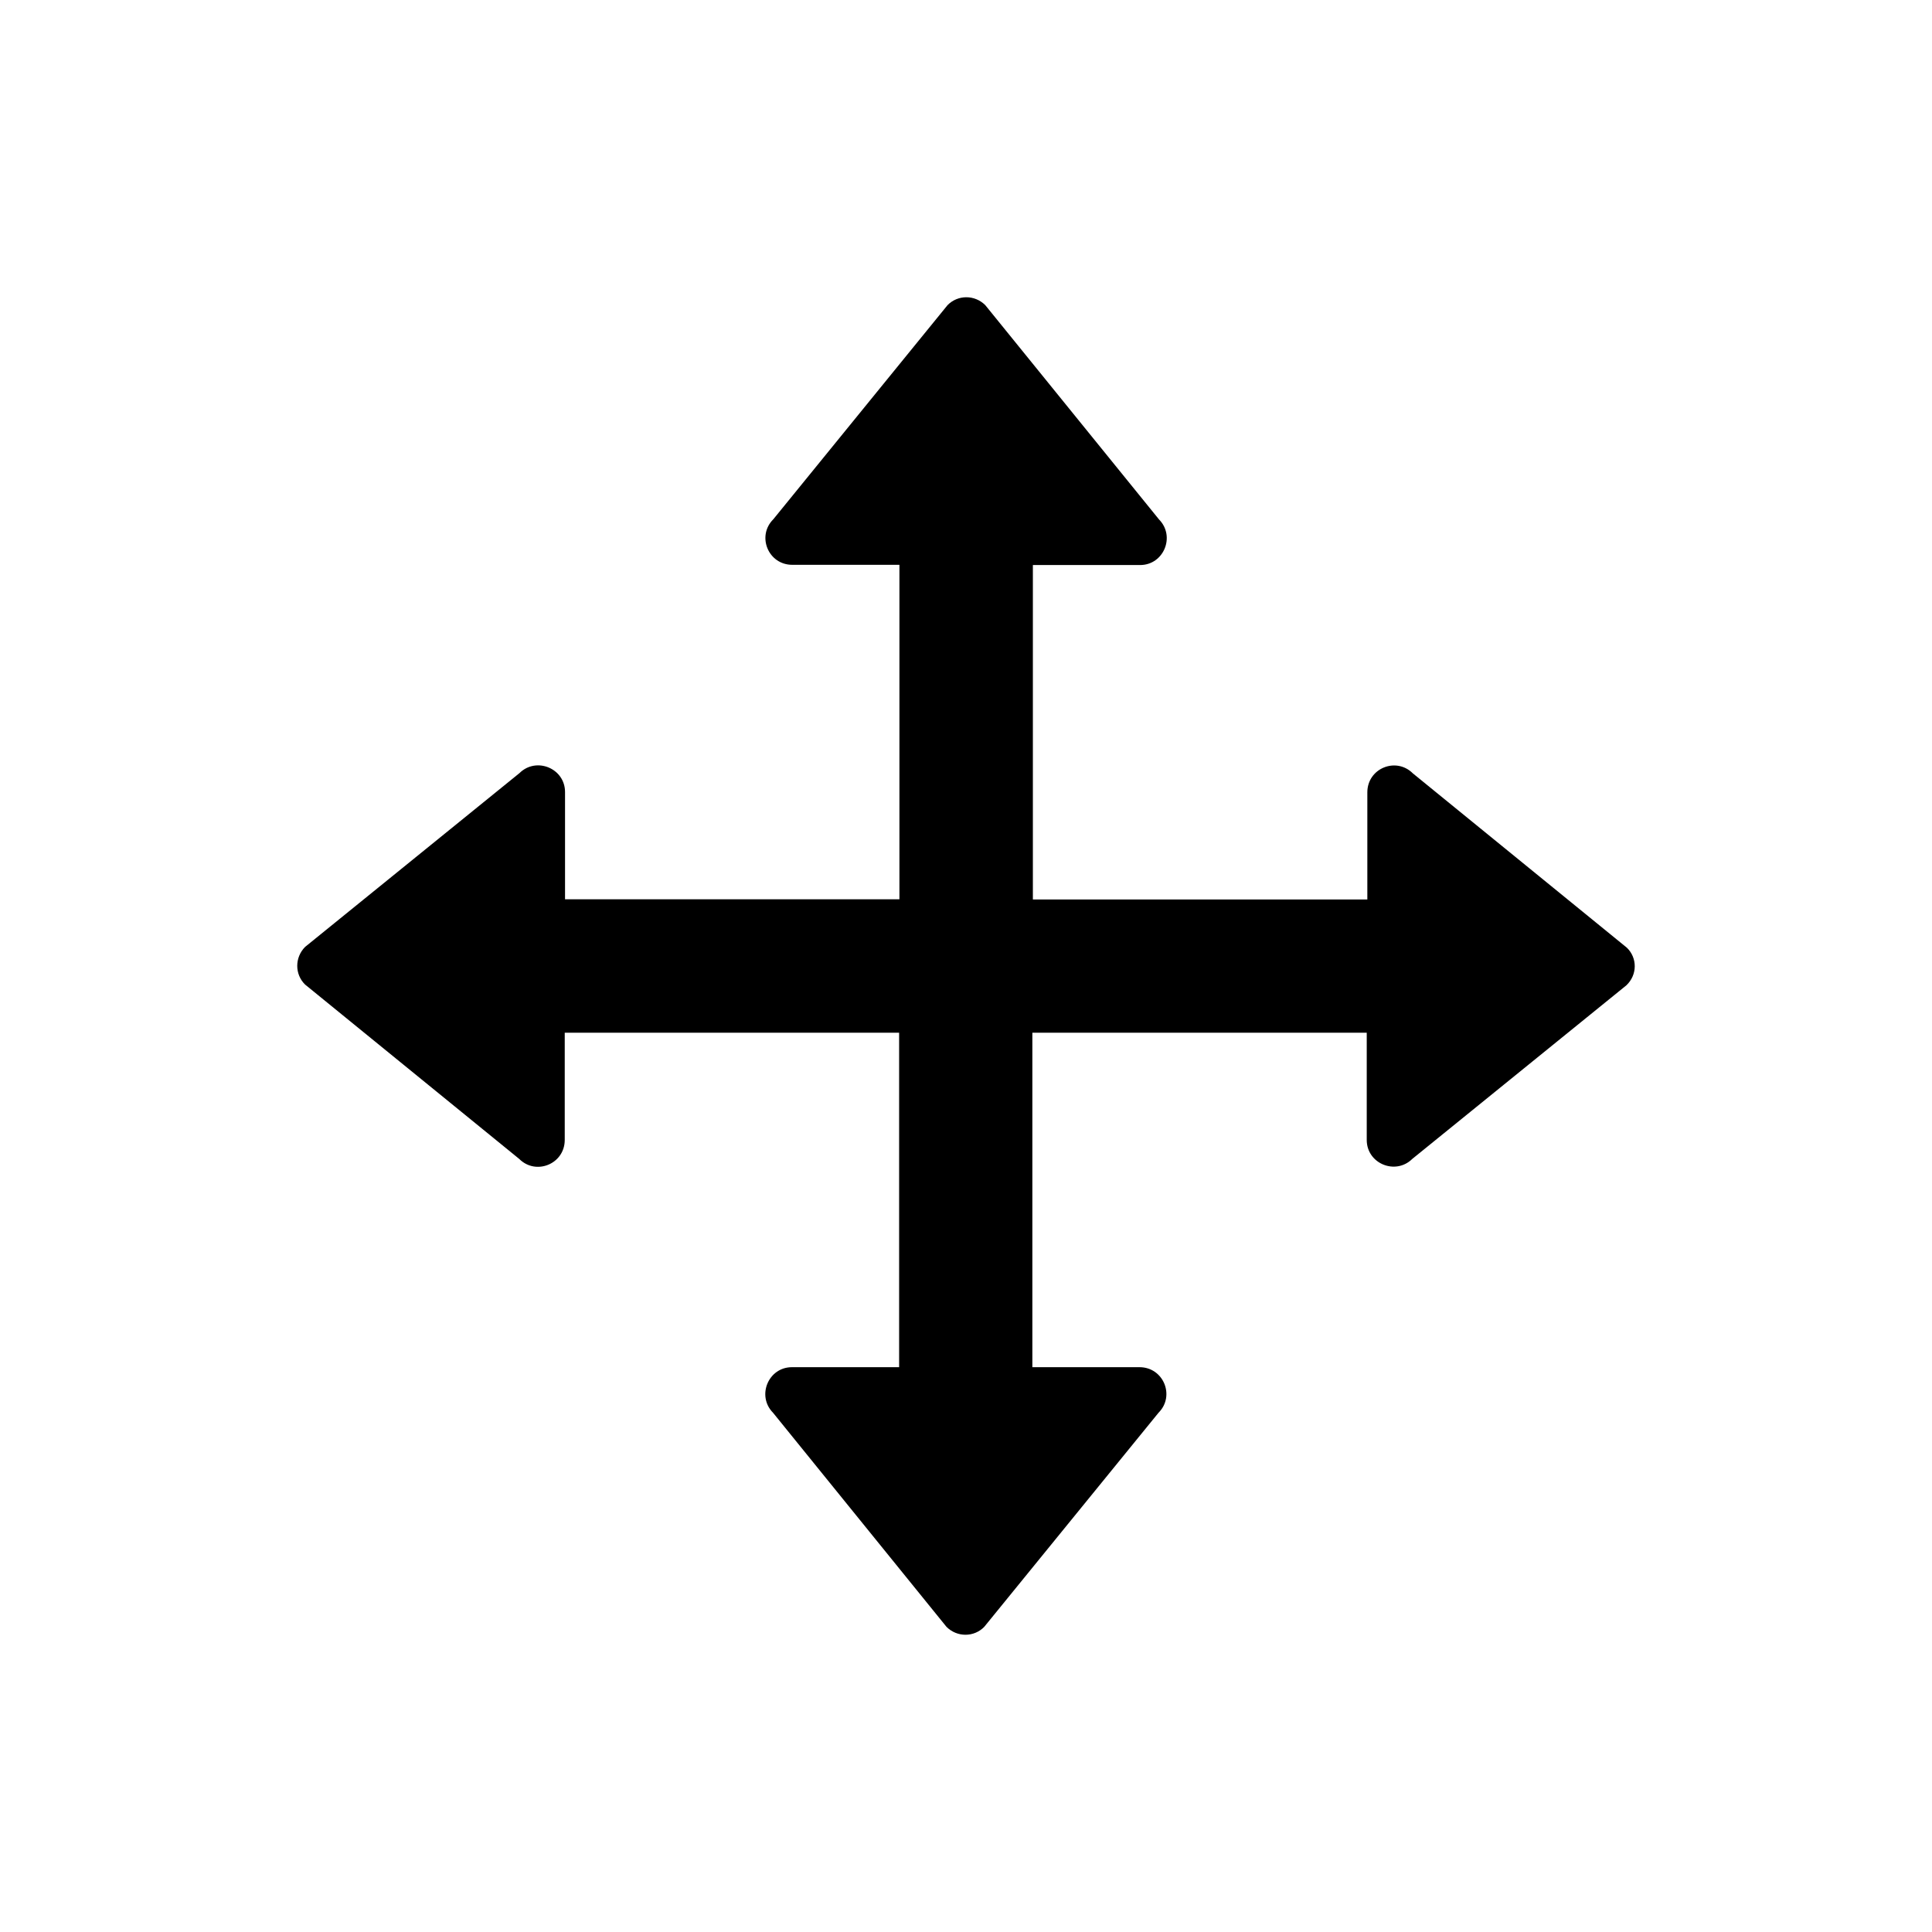
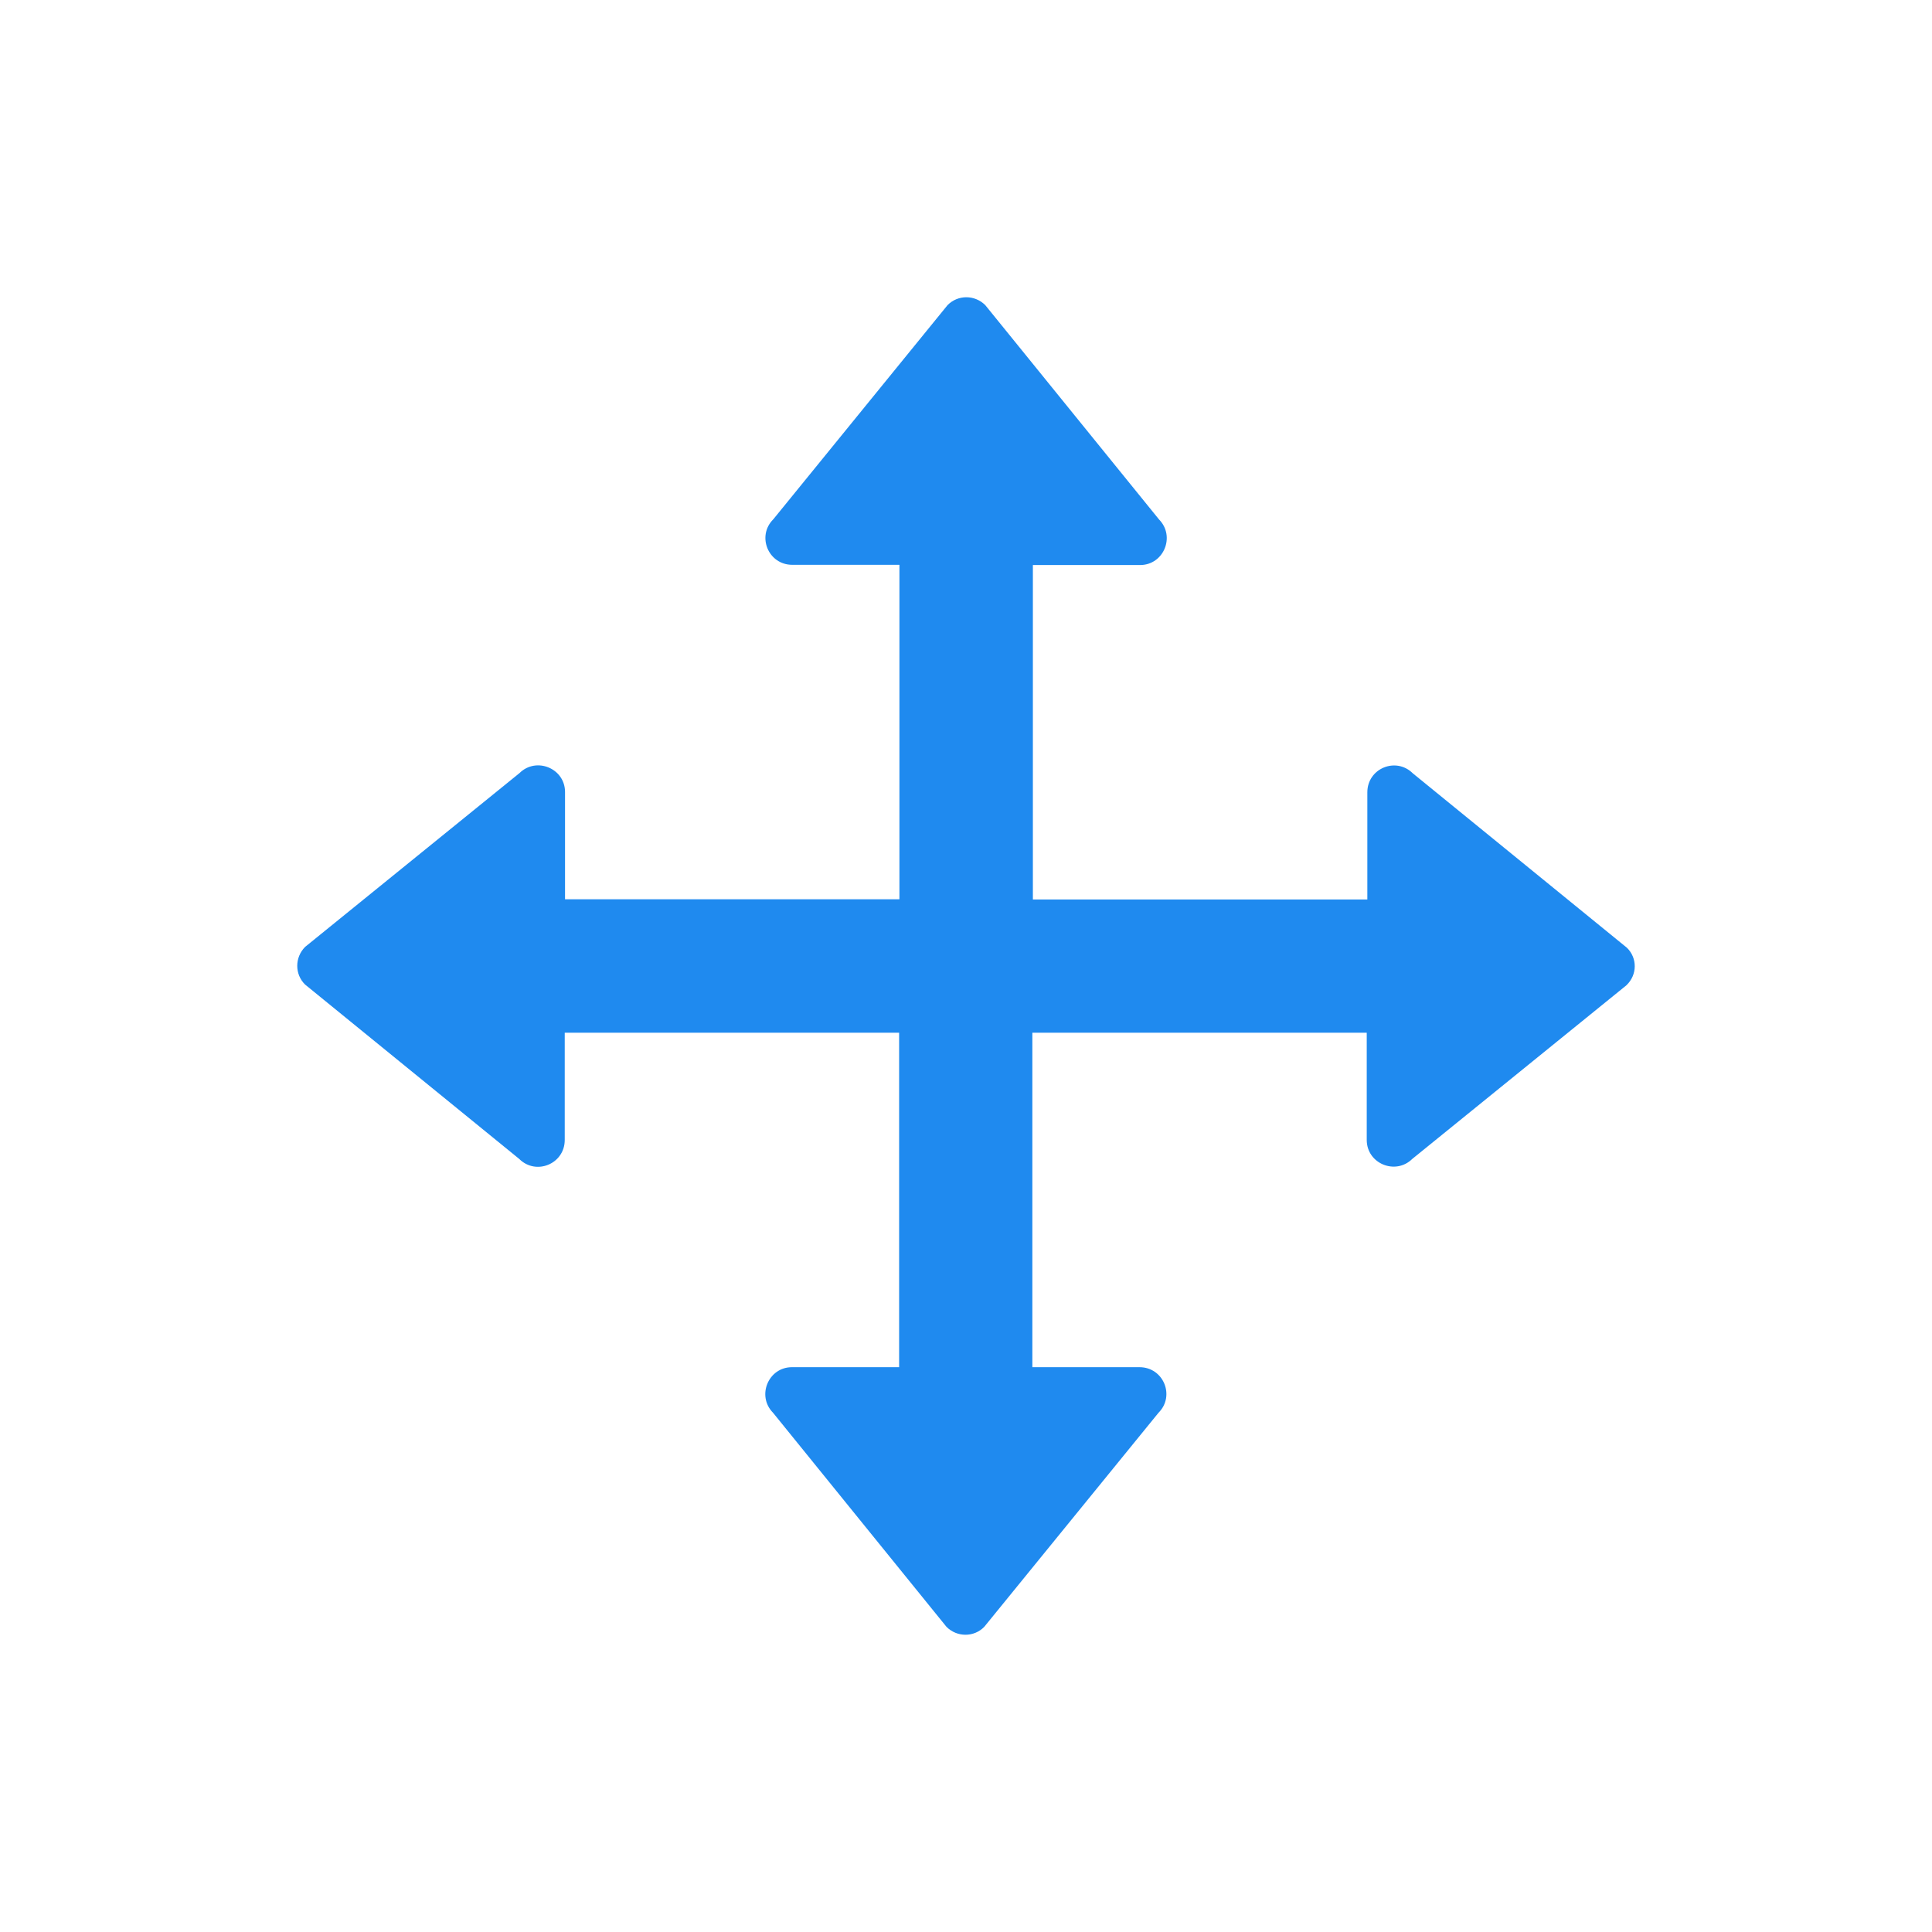
<svg xmlns="http://www.w3.org/2000/svg" width="26px" height="26px" viewBox="0 0 26 26" version="1.1">
  <defs />
  <g id="_assets" stroke="none" stroke-width="1" fill="none" fill-rule="evenodd">
-     <g id="move" fill="#000000" fill-rule="nonzero">
+     <g id="move" fill="#1F8AEF" fill-rule="nonzero">
      <path d="M21.894,12.754 L19.014,10.408 C18.787,10.181 18.401,10.34 18.401,10.663 L18.401,12.105 L13.9,12.105 L13.9,7.604 L15.343,7.604 C15.661,7.604 15.821,7.218 15.598,6.991 L13.259,4.106 C13.117,3.965 12.891,3.965 12.752,4.106 L10.407,6.988 C10.18,7.214 10.339,7.601 10.662,7.601 L12.104,7.601 L12.104,12.102 L7.604,12.102 L7.604,10.659 C7.604,10.34 7.217,10.181 6.991,10.404 L4.106,12.743 C3.965,12.885 3.965,13.112 4.106,13.25 L6.987,15.596 C7.214,15.823 7.6,15.663 7.6,15.341 L7.6,13.898 L12.1,13.898 L12.1,18.399 L10.658,18.399 C10.339,18.399 10.18,18.786 10.403,19.012 L12.738,21.894 C12.88,22.035 13.107,22.035 13.245,21.894 L15.591,19.012 C15.817,18.786 15.658,18.399 15.335,18.399 L13.893,18.399 L13.893,13.898 L18.393,13.898 L18.393,15.341 C18.393,15.66 18.78,15.819 19.006,15.596 L21.887,13.26 C22.036,13.119 22.036,12.892 21.894,12.754 Z" />
    </g>
  </g>
</svg>
